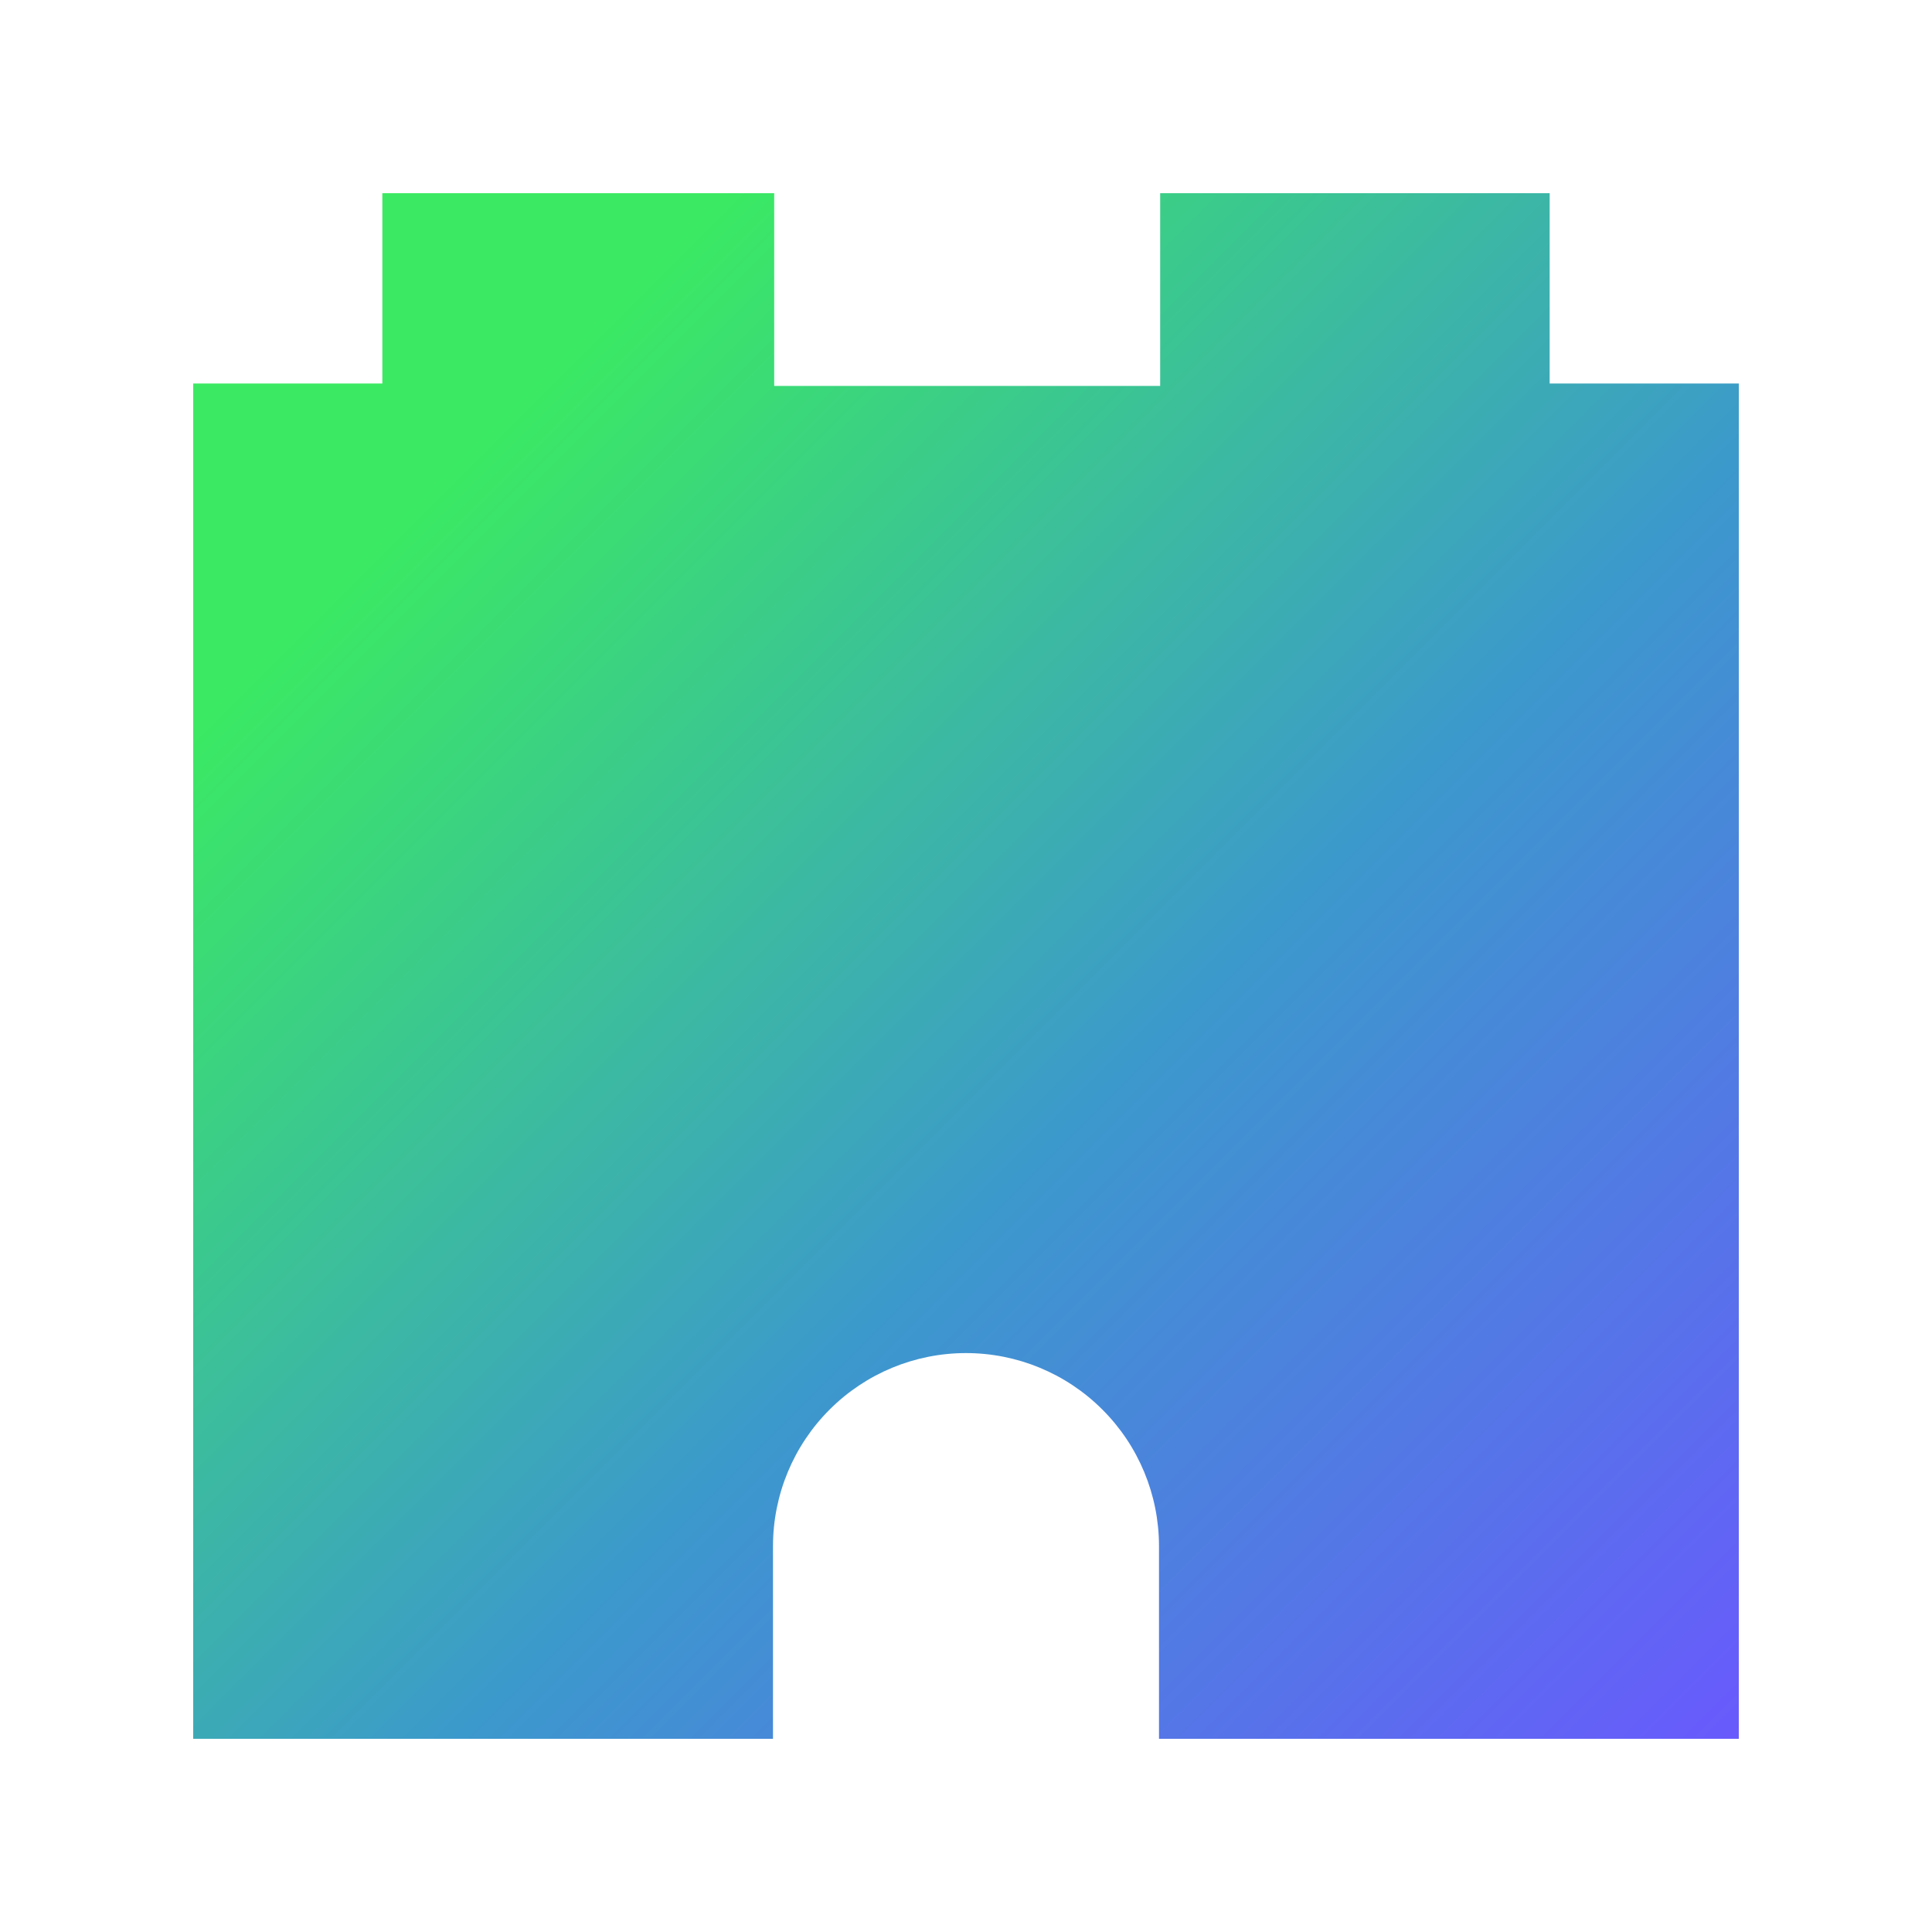
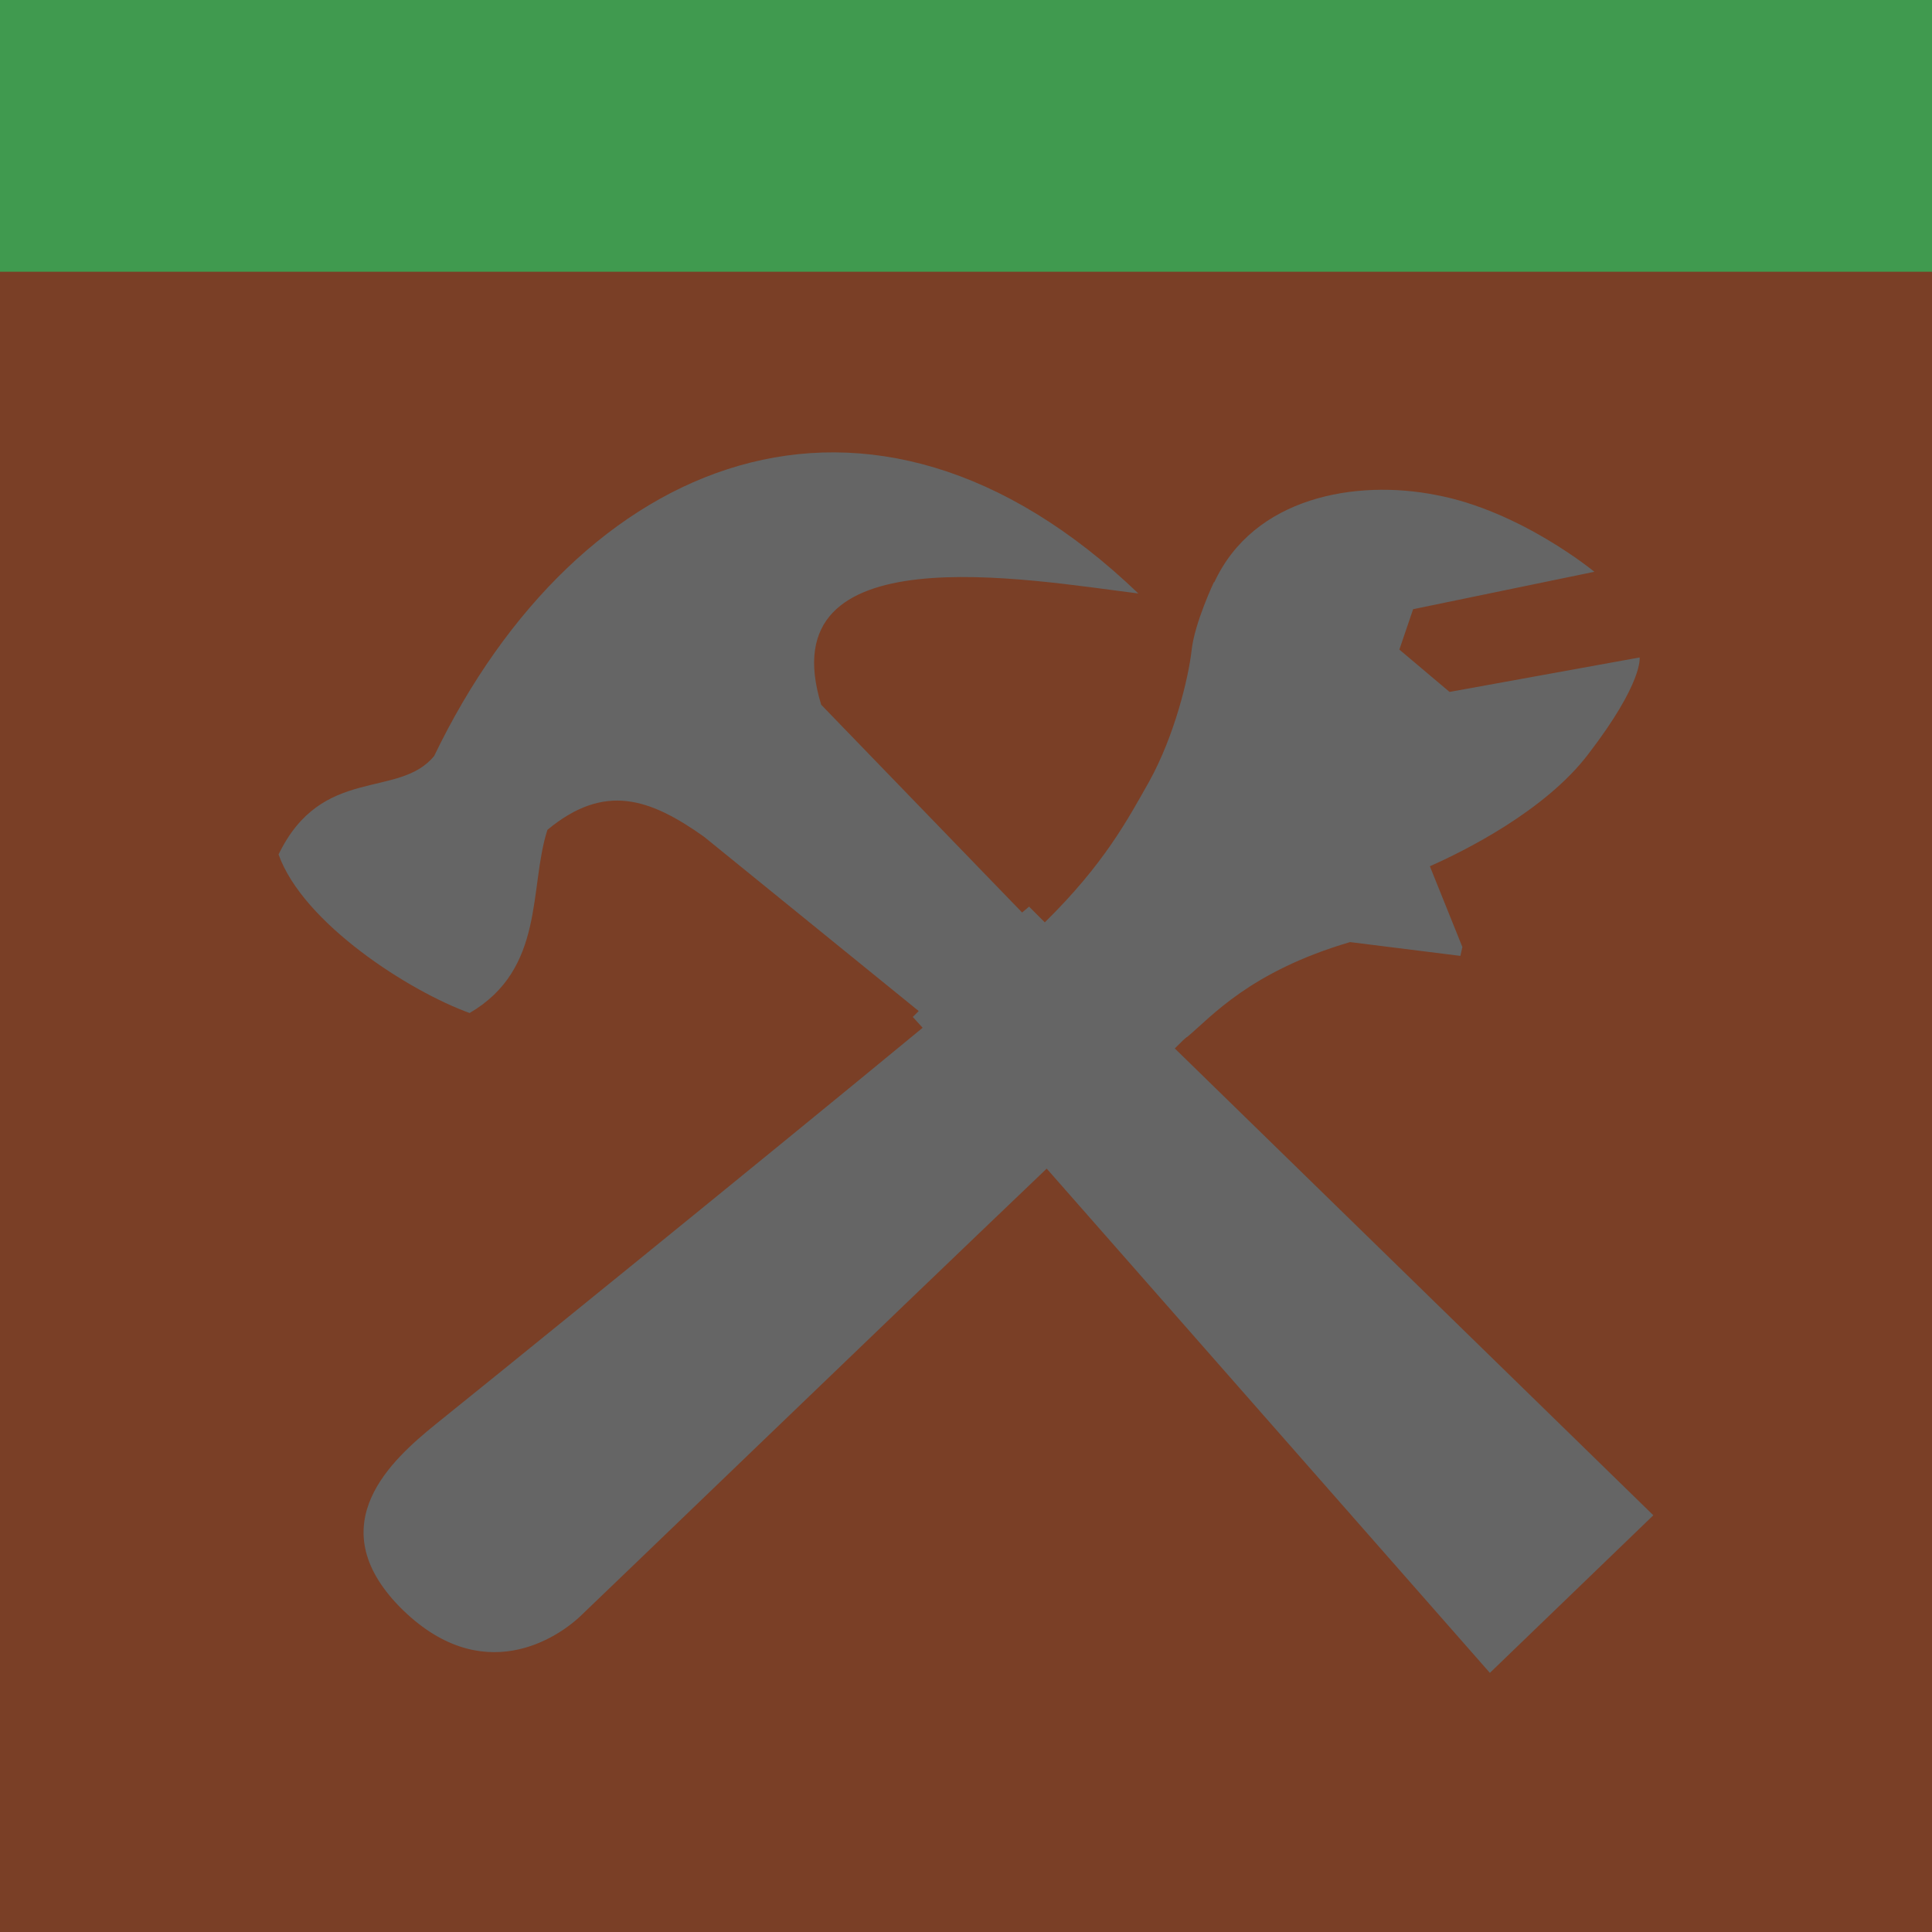
- <svg xmlns="http://www.w3.org/2000/svg" width="40" height="40" viewBox="0 0 40 40" fill="none">
-   <path d="M32.084 7.94V4H24.02V7.99H16.029V4H7.916V7.94H4V36H16.004V32.005C16.006 30.946 16.427 29.931 17.177 29.183C17.926 28.434 18.941 28.014 20 28.014C21.059 28.014 22.074 28.434 22.823 29.183C23.573 29.931 23.994 30.946 23.996 32.005V36H36V7.94H32.084Z" fill="url(#paint0_linear)" />
+ <svg xmlns="http://www.w3.org/2000/svg" version="1.1" width="40" height="40" viewBox="0 0 40 40" xml:space="preserve">
  <defs>
-     <linearGradient id="paint0_linear" x1="2.942" y1="4.9" x2="37.777" y2="39.734" gradientUnits="userSpaceOnUse">
-       <stop offset="0.159" stop-color="#3BEA62" />
-       <stop offset="0.54" stop-color="#3C99CC" />
-       <stop offset="0.937" stop-color="#6B57FF" />
-     </linearGradient>
-   </defs>
+ </defs>
+   <g transform="matrix(1 0 0 1 20 20)">
+     <rect style="stroke: none; stroke-width: 1; stroke-dasharray: none; stroke-linecap: butt; stroke-dashoffset: 0; stroke-linejoin: miter; stroke-miterlimit: 4; fill: rgb(255,255,255); fill-rule: nonzero; opacity: 1; visibility: hidden;" vector-effect="non-scaling-stroke" x="-20" y="-20" rx="0" ry="0" width="40" height="40" />
+   </g>
+   <g transform="matrix(1 0 0 1 20 20)">
+     <rect style="stroke: rgb(0,0,0); stroke-width: 0; stroke-dasharray: none; stroke-linecap: butt; stroke-dashoffset: 0; stroke-linejoin: miter; stroke-miterlimit: 4; fill: rgb(64,154,79); fill-rule: nonzero; opacity: 1;" vector-effect="non-scaling-stroke" x="-33.084" y="-33.084" rx="0" ry="0" width="66.167" height="66.167" />
+   </g>
+   <g transform="matrix(1 0 0 1 20 38.71)">
+     <rect style="stroke: rgb(0,0,0); stroke-width: 0; stroke-dasharray: none; stroke-linecap: butt; stroke-dashoffset: 0; stroke-linejoin: miter; stroke-miterlimit: 4; fill: rgb(122,63,38); fill-rule: nonzero; opacity: 1;" vector-effect="non-scaling-stroke" x="-33.084" y="-33.084" rx="0" ry="0" width="66.167" height="66.167" />
+   </g>
+   <g transform="matrix(0.38 0 0 0.38 20 22)">
+     <path style="stroke: rgb(0,0,0); stroke-width: 0; stroke-dasharray: none; stroke-linecap: butt; stroke-dashoffset: 0; stroke-linejoin: miter; stroke-miterlimit: 4; fill: rgb(101,101,101); fill-rule: nonzero; opacity: 1;" vector-effect="non-scaling-stroke" transform=" translate(-50, -50)" d="M 75.273 39.302 C 77.096 38.496 81.551 36.296 83.91 33.185 C 86.916 29.268 86.701 27.926 86.701 27.926 L 76.346 29.804 L 73.611 27.497 L 74.361 25.297 L 84.236 23.258 C 84.236 23.258 80.21 19.93 75.596 19.072 C 71.248 18.213 65.669 19.179 63.521 23.847 L 63.521 23.794 C 63.521 23.794 62.449 26.047 62.29 27.55 C 62.128 29 61.377 32.166 59.979 34.688 C 58.8 36.78 57.513 39.195 54.293 42.359 L 53.435 41.501 L 53.058 41.823 L 42.111 30.503 C 39.215 21.112 53.328 23.688 59.39 24.44 C 44.688 10.328 28.858 17.035 21.024 33.293 C 19.092 35.654 14.907 33.775 12.546 38.66 C 13.886 42.416 19.681 46.117 22.955 47.298 C 27.087 44.882 26.175 40.483 27.194 37.318 C 30.307 34.741 32.775 35.601 35.725 37.693 L 47.423 47.191 L 47.101 47.513 L 47.637 48.103 C 39.052 55.187 22.955 68.226 21.077 69.727 C 18.77 71.606 14.745 75.148 19.145 79.654 C 23.598 84.161 27.783 81.372 29.125 80.03 C 30.092 79.119 44.955 64.792 54.397 55.776 L 78.543 83.25 L 87.449 74.664 L 61.376 49.229 C 61.698 48.907 61.964 48.638 62.071 48.586 C 63.361 47.512 65.454 45.044 70.925 43.434 L 76.937 44.186 L 77.044 43.702 L 75.273 39.302 z" stroke-linecap="round" />
+   </g>
</svg>
